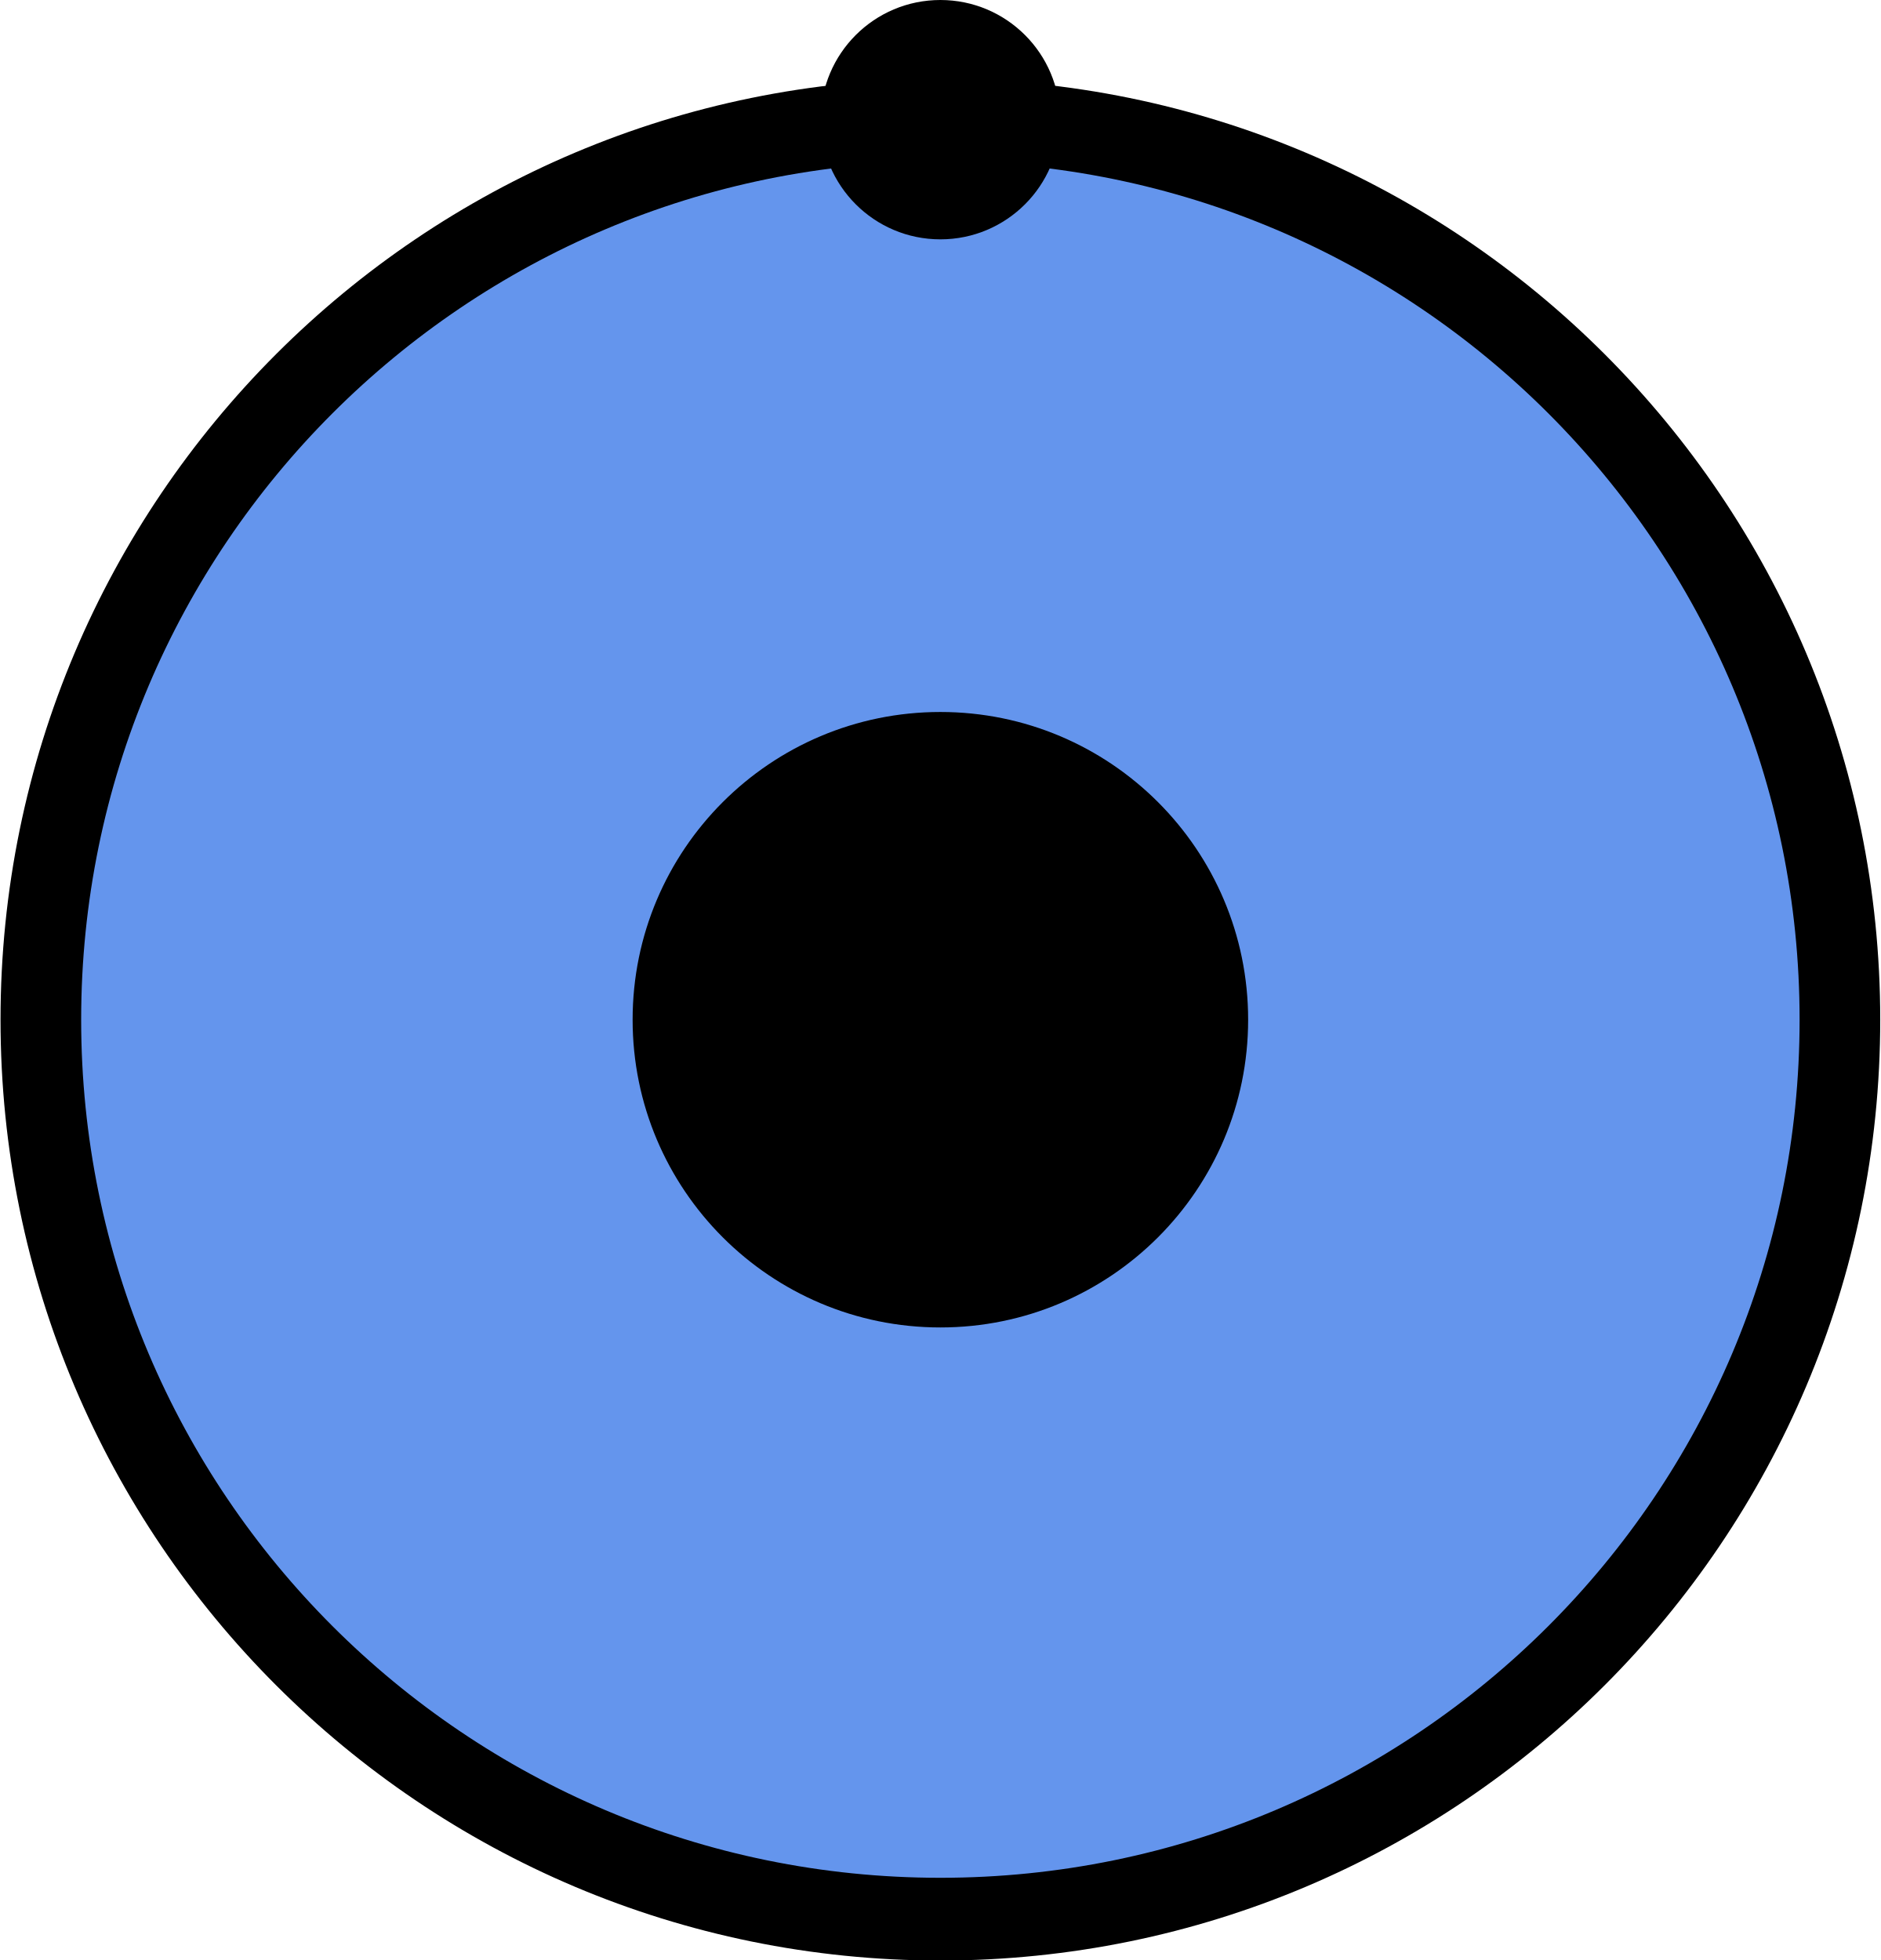
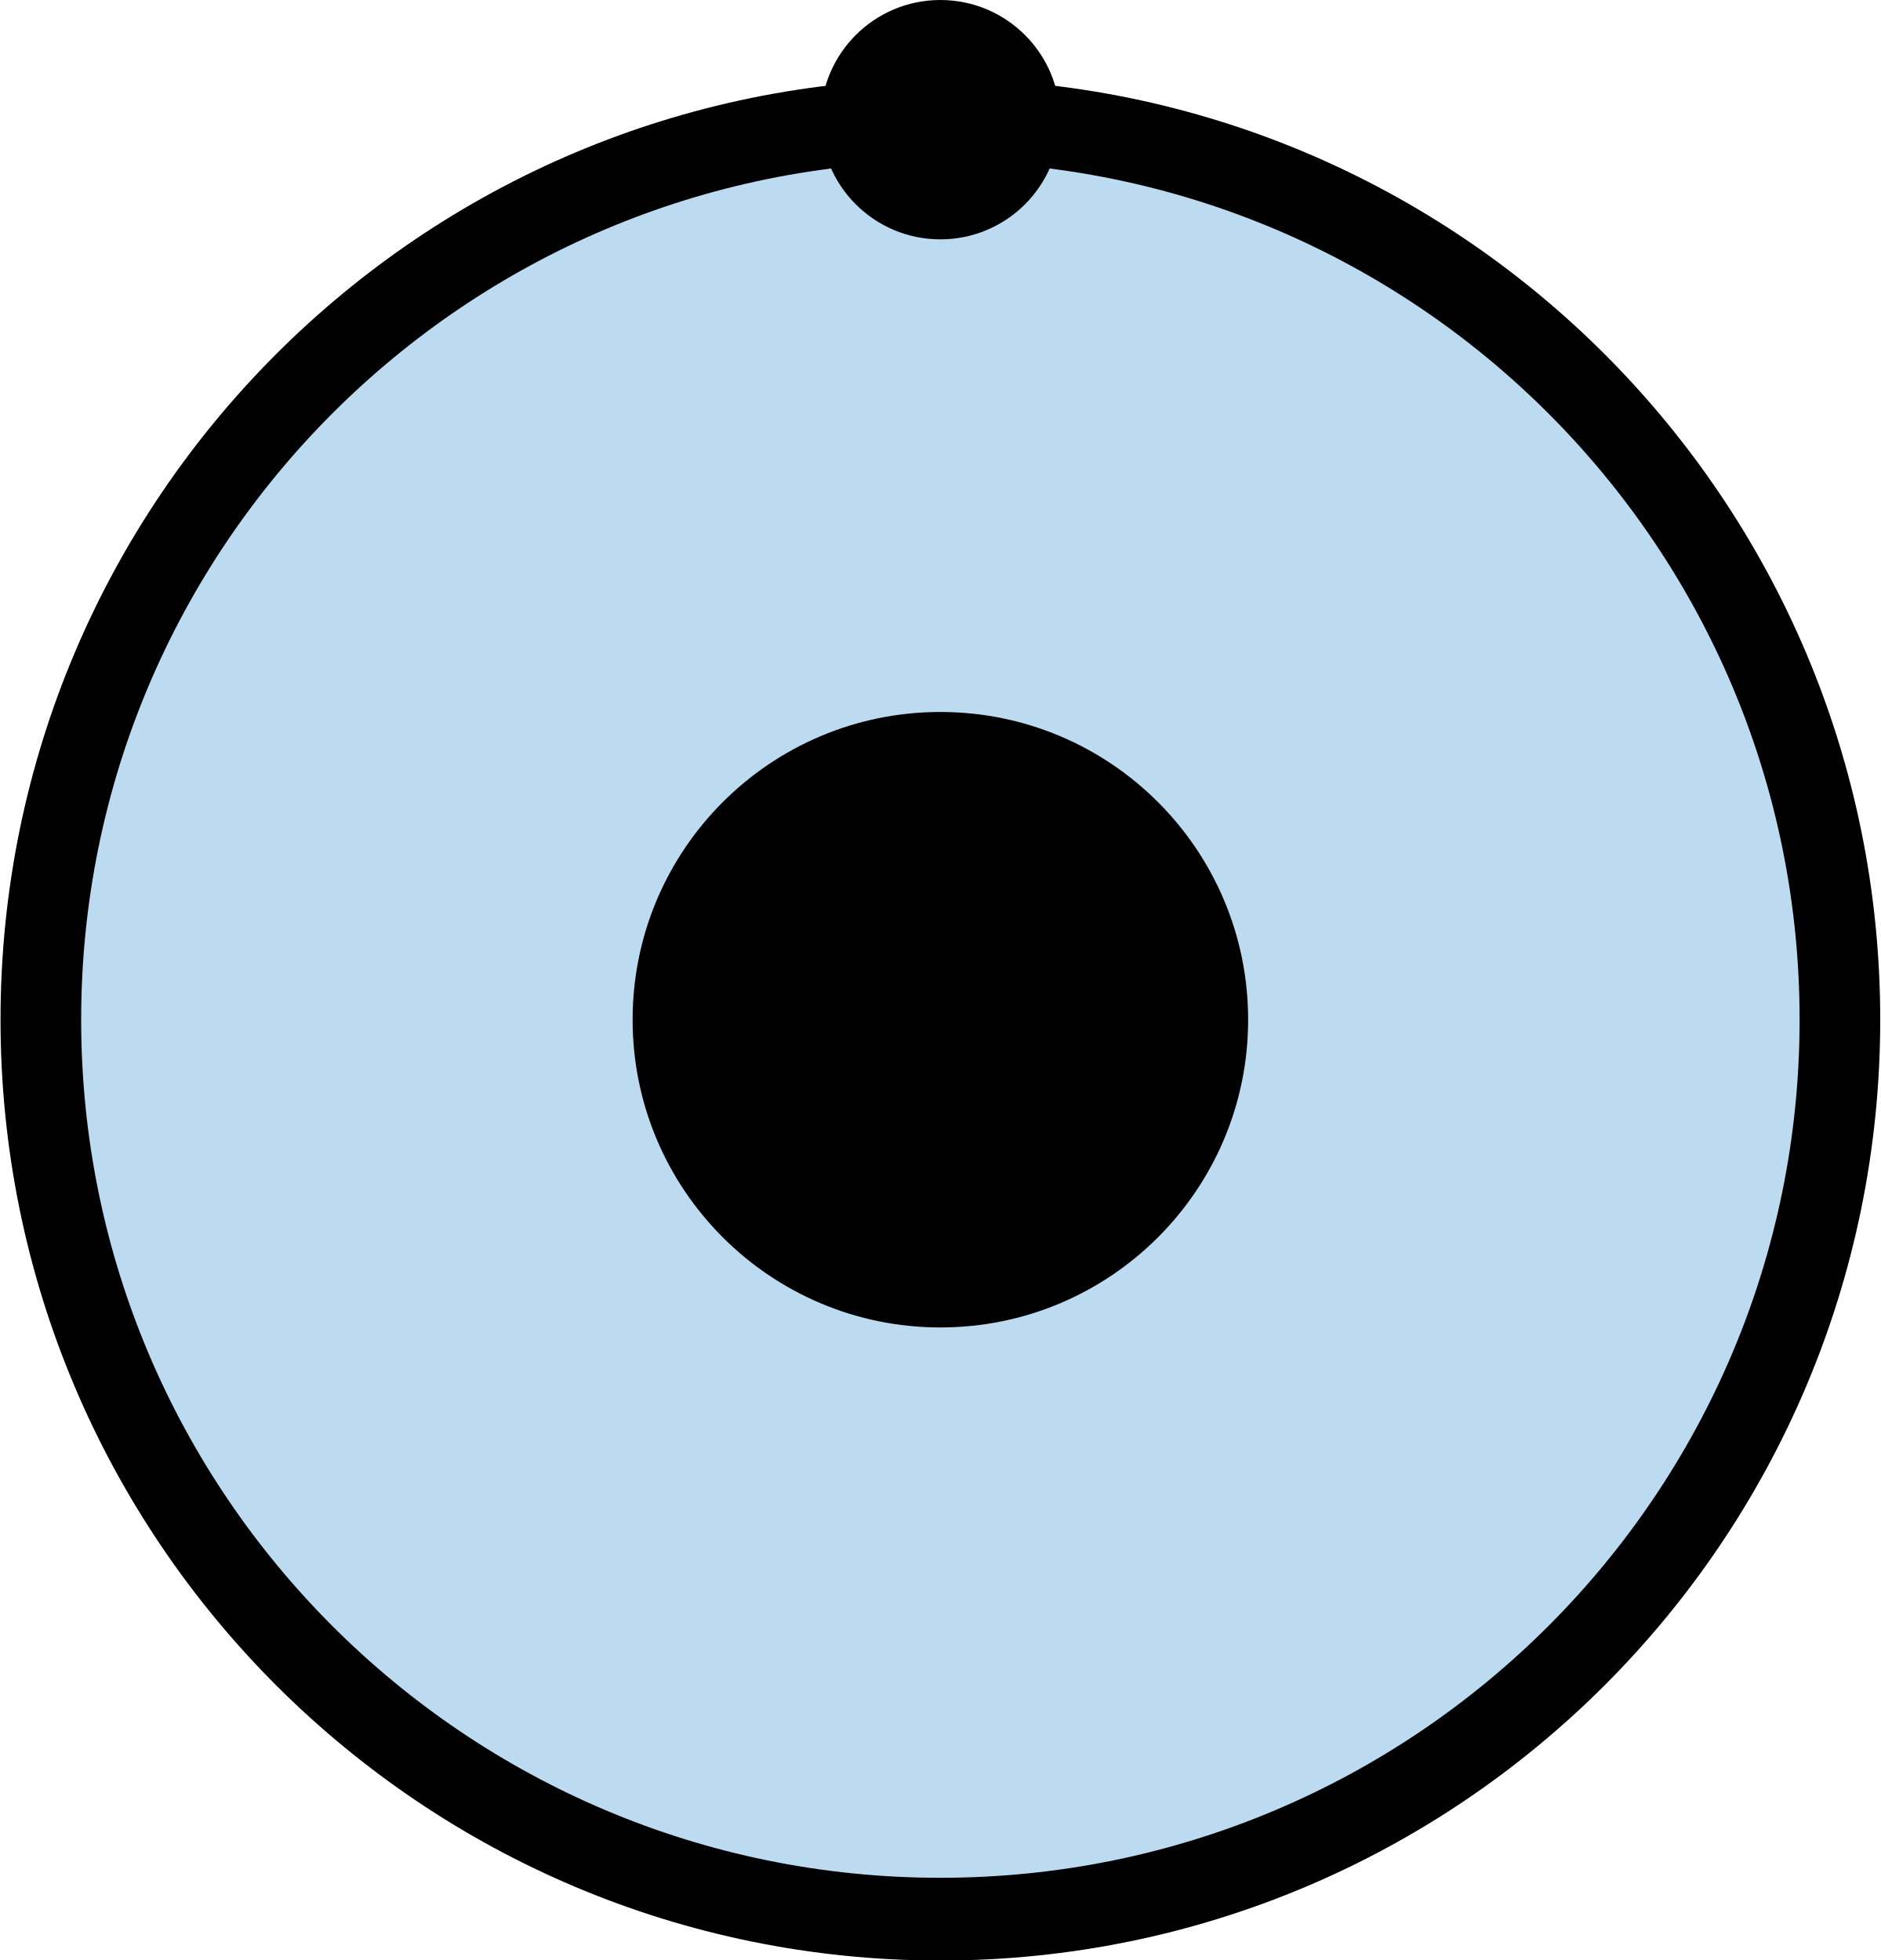
<svg xmlns="http://www.w3.org/2000/svg" width="550" height="573.23" id="svg2" version="1.0">
  <defs id="defs4">
    </defs>
  <g id="layer1" transform="translate(-27.44998,-51.68203)">
    <g id="g3272">
-       <path transform="matrix(0.9394861,0,0,0.96408,-49.18624,-104.1055)" d="M 654.286,470.934 A 280,272.857 0 1 1 94.286,470.934 A 280,272.857 0 1 1 654.286,470.934 z" id="path2383" style="fill:#6495ED;fill-rule:evenodd;stroke:#000000;stroke-width:25.1;stroke-linecap:butt;stroke-linejoin:miter;stroke-miterlimit:4;stroke-dasharray:none;stroke-opacity:1" />
+       <path transform="matrix(0.9394861,0,0,0.96408,-49.18624,-104.1055)" d="M 654.286,470.934 A 280,272.857 0 1 1 94.286,470.934 A 280,272.857 0 1 1 654.286,470.934 z" id="path2383" style="fill:#BCDBF0;fill-rule:evenodd;stroke:#000000;stroke-width:25.1;stroke-linecap:butt;stroke-linejoin:miter;stroke-miterlimit:4;stroke-dasharray:none;stroke-opacity:1" />
      <path transform="matrix(1.235294,0,0,1.5,-179.3148,-345.774)" d="M 462.857,463.791 A 72.857,60 0 1 1 317.143,463.791 A 72.857,60 0 1 1 462.857,463.791 z" id="path3157" style="fill:#000000;fill-opacity:1;stroke-width:25.1;stroke-miterlimit:4;stroke-dasharray:none" />
      <path transform="matrix(0.4803922,0,0,0.5833333,115.097,-183.8626)" d="M 462.857,463.791 A 72.857,60 0 1 1 317.143,463.791 A 72.857,60 0 1 1 462.857,463.791 z" id="path3159" style="fill:#000000;fill-opacity:1;stroke-width:25.1;stroke-miterlimit:4;stroke-dasharray:none" />
    </g>
  </g>
</svg>
